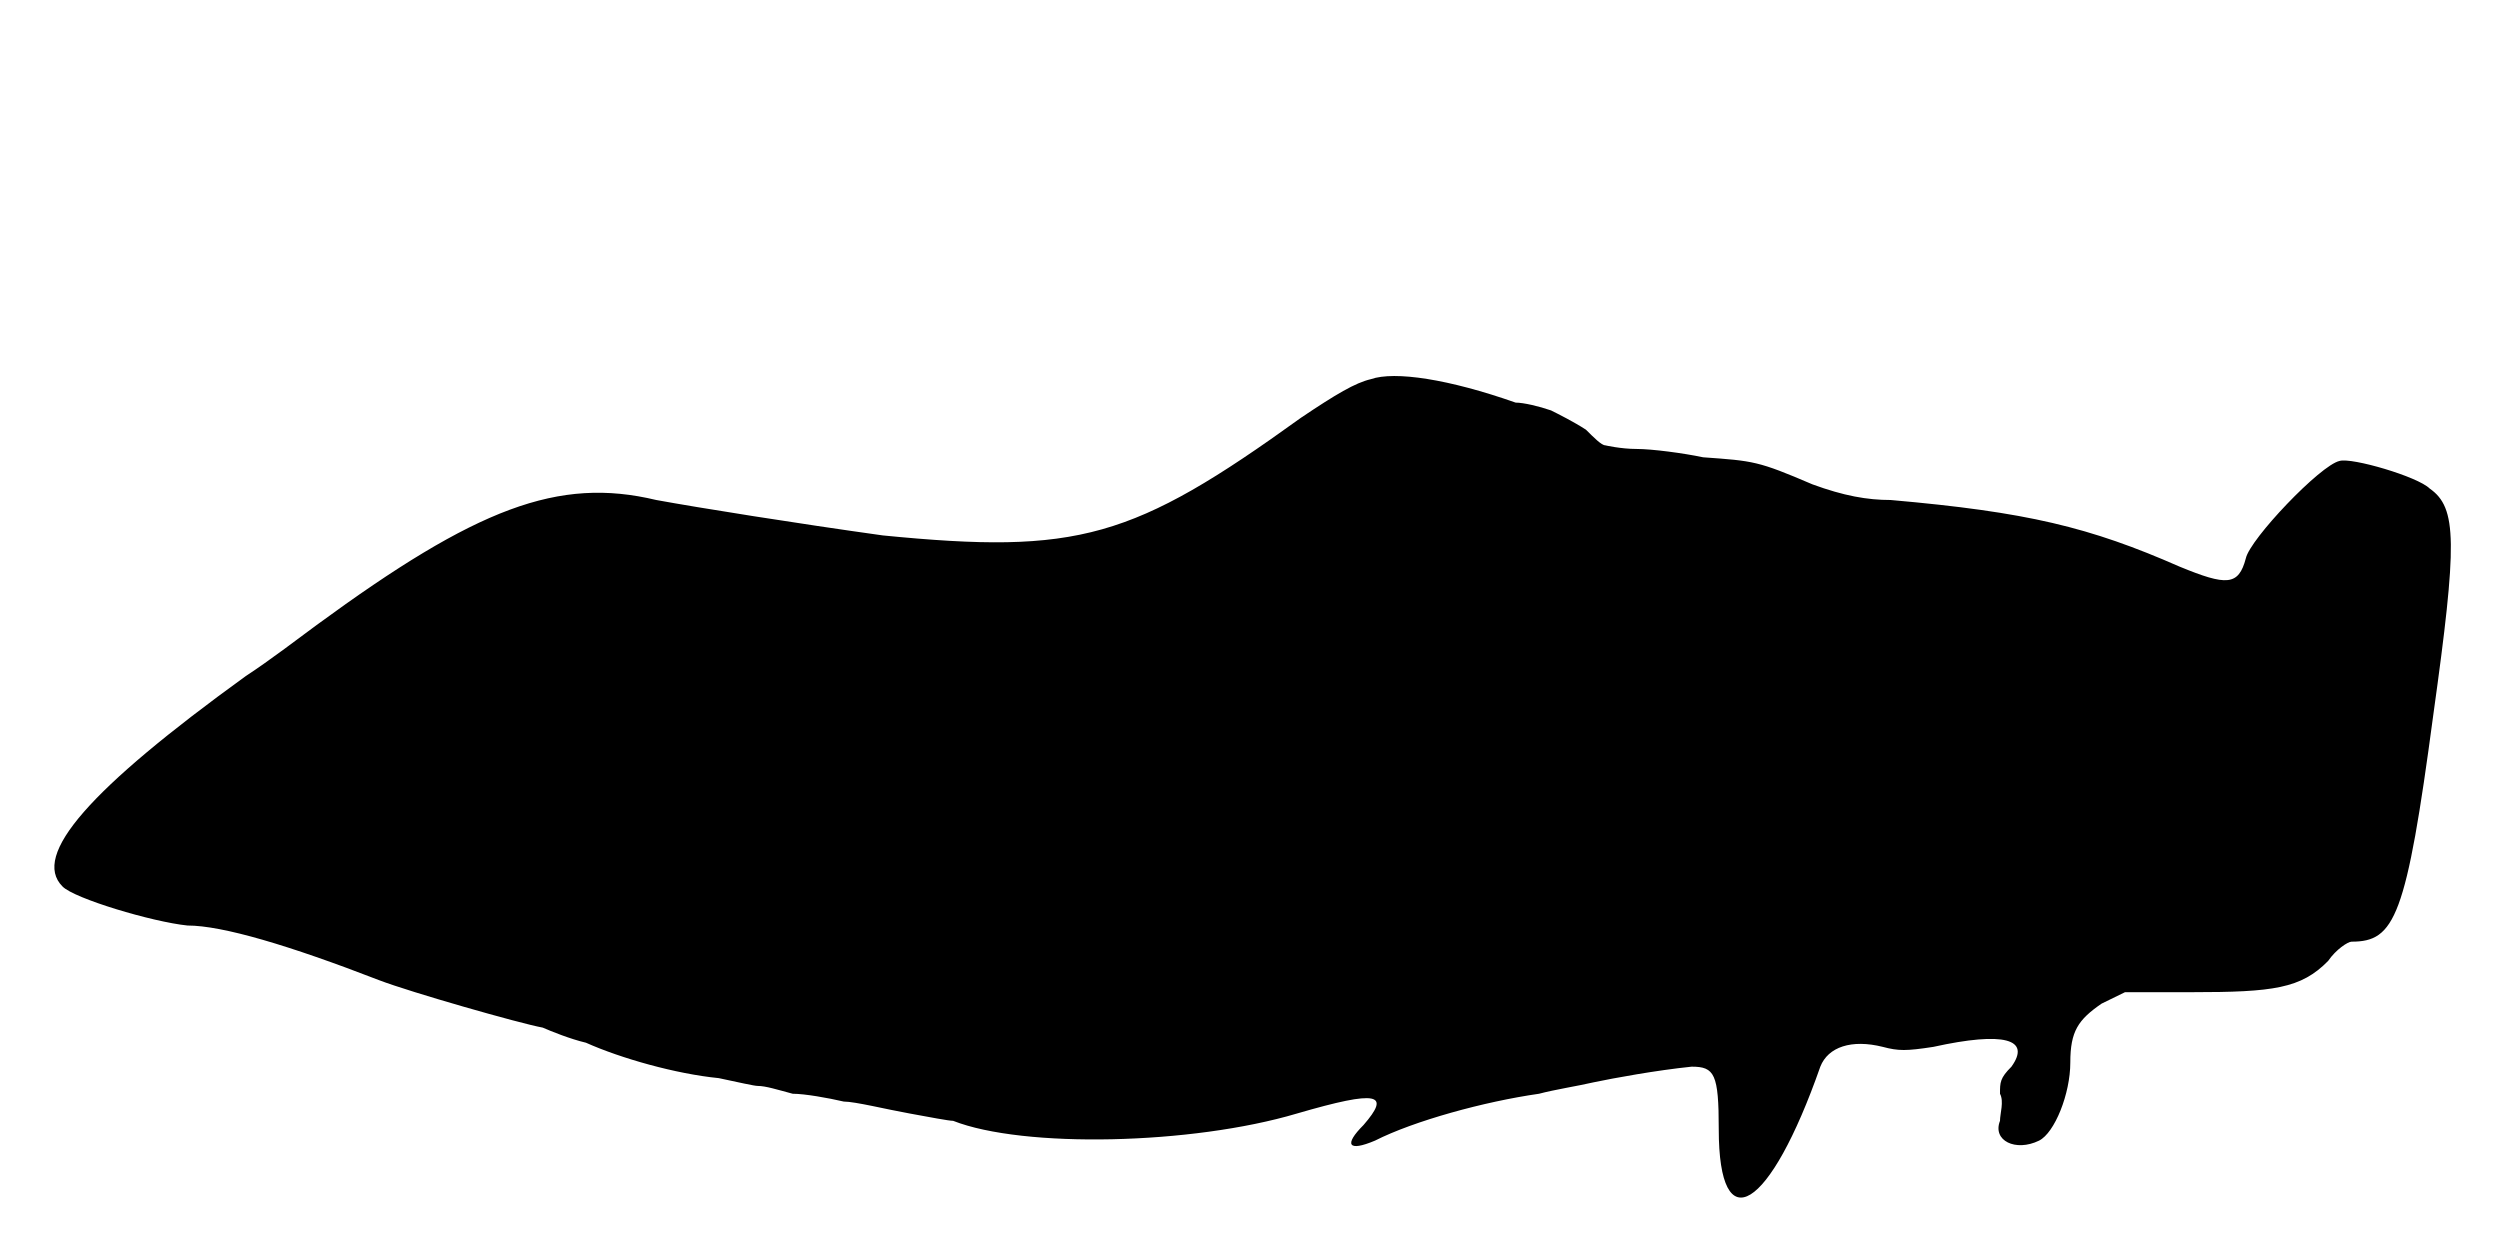
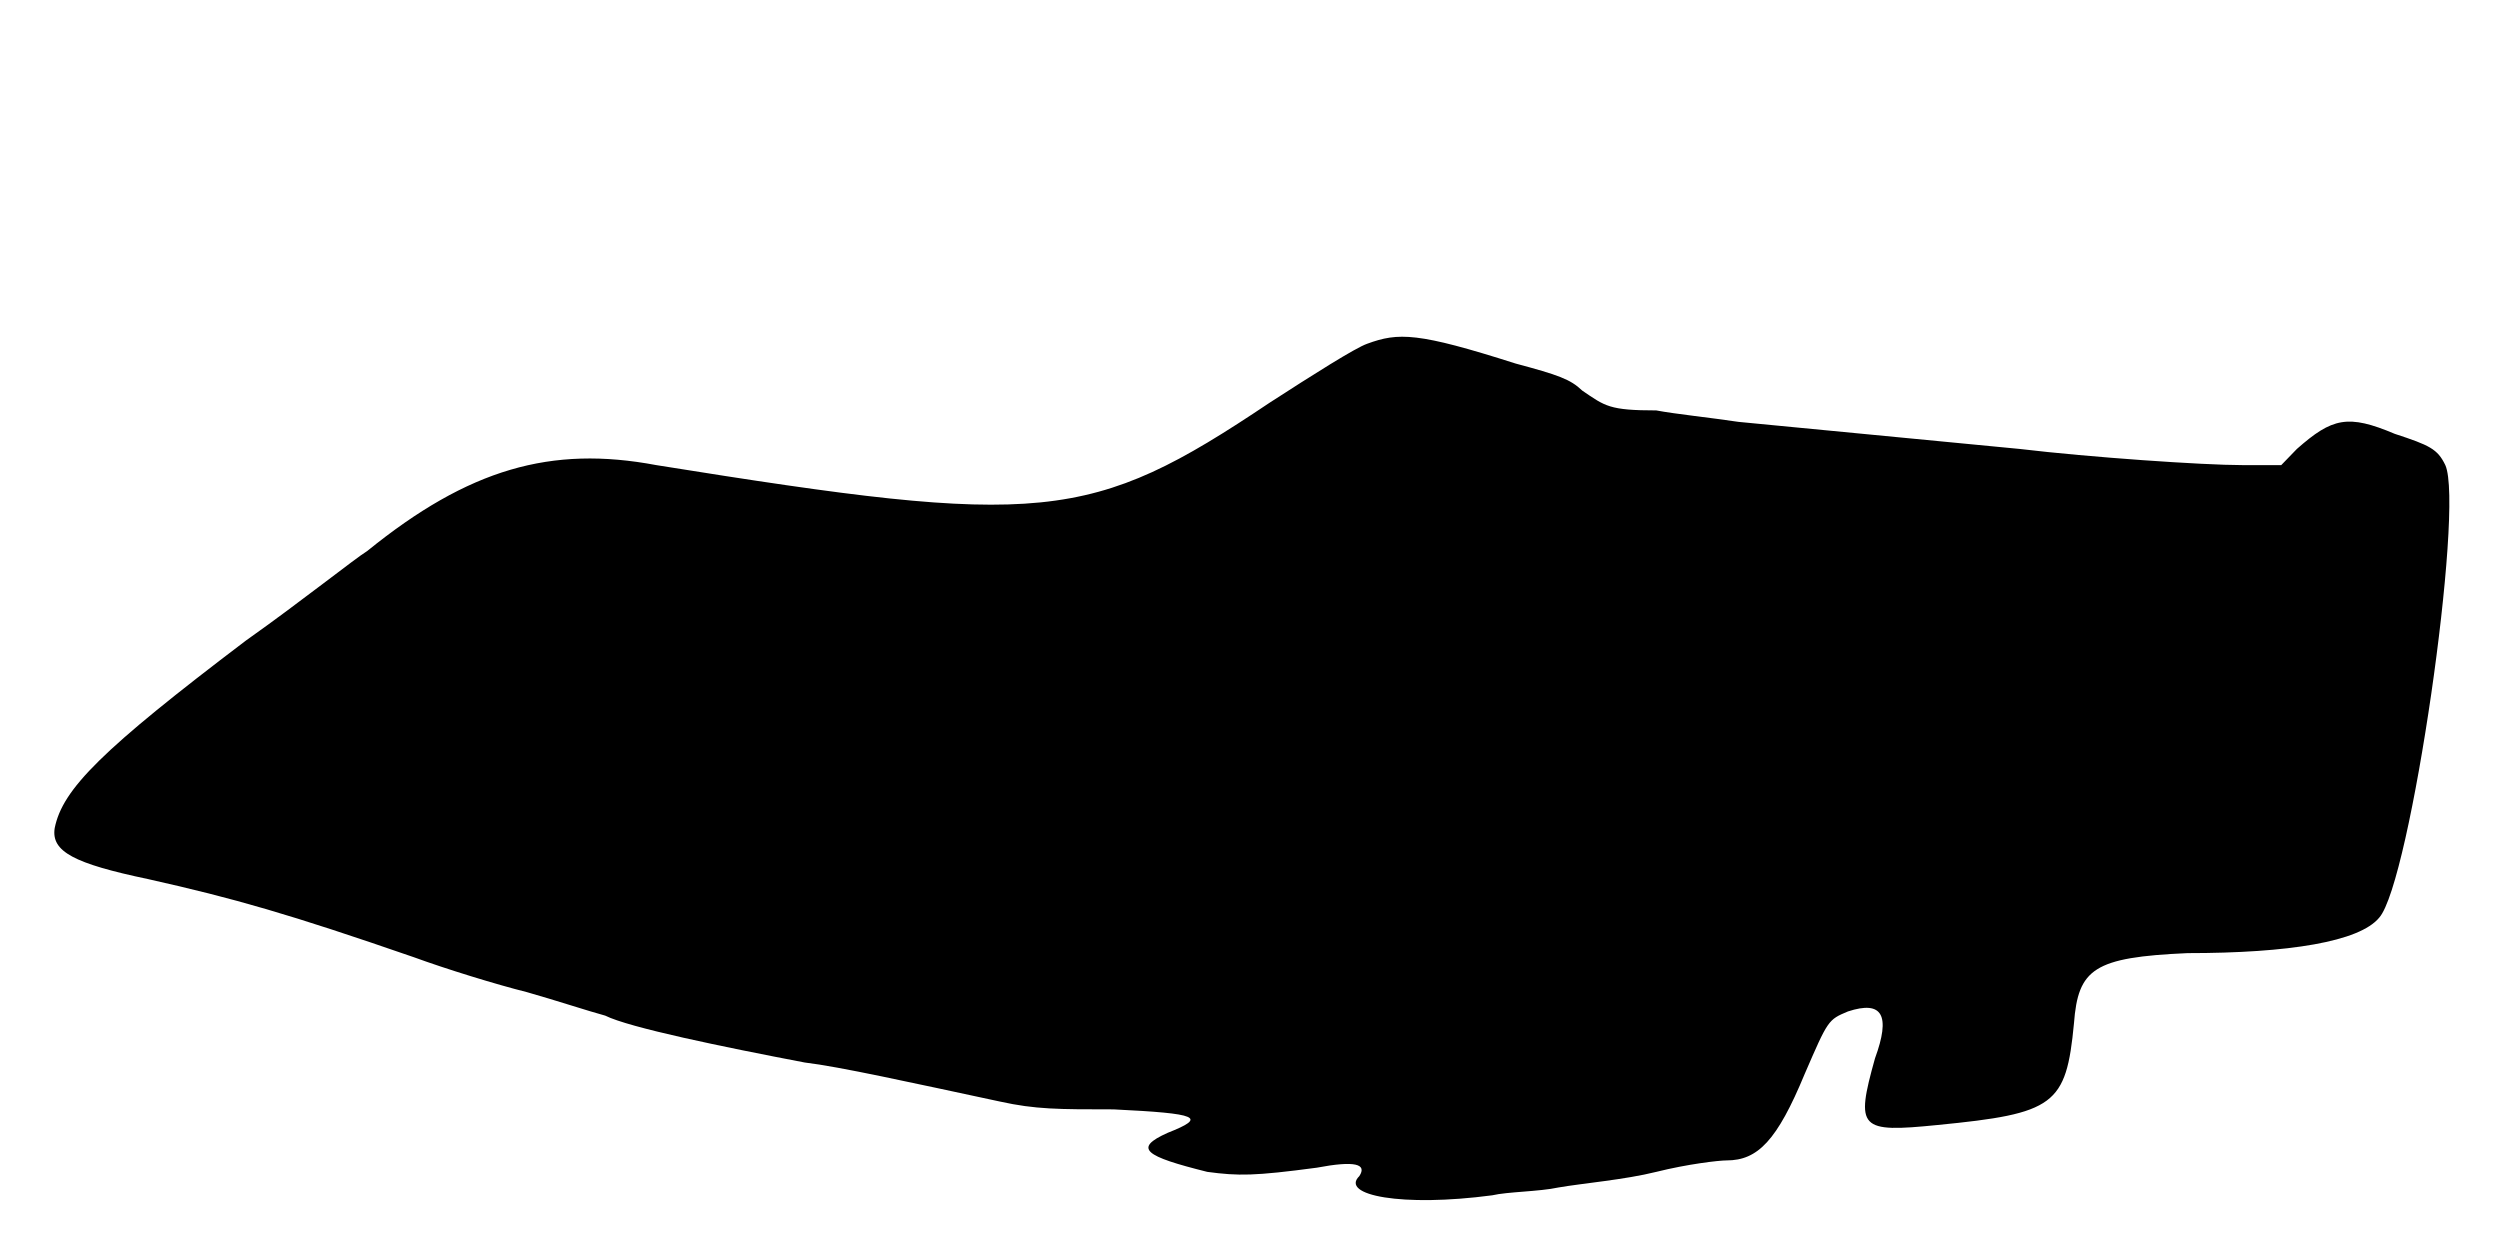
<svg xmlns="http://www.w3.org/2000/svg" viewBox="0 0 48 24">
-   <path d="M26.32 7.28c-.3.07-.67.29-1.34.74-3.23 2.33-4.28 2.63-8.03 2.26-1.65-.23-3.53-.53-4.35-.68-1.88-.45-3.45.15-6.52 2.4-.3.22-.9.68-1.36.98-3 2.17-4.12 3.44-3.52 4.04.22.23 1.72.68 2.4.75.67 0 1.95.38 3.68 1.05.6.23 2.7.83 3.14.91.16.07.53.22.83.29.67.3 1.73.6 2.55.68.38.08.68.15.75.15.15 0 .37.07.67.15.23 0 .68.08.98.15.22 0 .82.15 1.27.23.38.07.75.14.83.14 1.35.53 4.58.46 6.6-.14 1.58-.46 1.8-.38 1.28.22-.38.38-.3.52.22.3.75-.38 2.1-.75 3.15-.9.3-.08.75-.15 1.05-.22.38-.08 1.2-.23 1.88-.3.44 0 .52.14.52 1.2 0 2.17.98 1.57 1.95-1.2.15-.38.6-.53 1.2-.38.3.08.45.08.97 0 1.36-.3 1.88-.15 1.5.38-.22.22-.22.3-.22.52.08.15 0 .38 0 .52-.15.38.3.6.75.38.3-.15.6-.9.6-1.5 0-.6.15-.82.6-1.13l.45-.22 1.28 0c1.57 0 2.1-.07 2.62-.6.15-.22.38-.37.45-.37.83 0 1.05-.46 1.57-4.36.46-3.3.46-3.97-.07-4.34-.23-.23-1.5-.6-1.73-.53-.37.08-1.72 1.5-1.8 1.87-.14.53-.37.53-1.27.16-1.73-.76-2.93-1.05-5.55-1.28-.45 0-.9-.08-1.5-.3-1.05-.45-1.13-.45-2.1-.52-.38-.08-.98-.16-1.28-.16-.3 0-.6-.07-.6-.07-.07 0-.22-.15-.37-.3-.23-.15-.53-.3-.67-.37-.23-.08-.53-.15-.68-.15-1.28-.45-2.32-.61-2.78-.45z" />
+   <path d="M26.25 6.6c-.23.08-1.05.6-1.87 1.13-3.46 2.32-4.36 2.39-11.78 1.2-2.02-.38-3.6.07-5.55 1.65-.23.14-1.27.97-2.33 1.72-2.77 2.1-3.52 2.85-3.67 3.6-.07.45.37.68 1.8.98 1.65.37 2.7.67 5.1 1.5.6.22 1.57.52 2.17.67.53.15 1.2.37 1.5.45.46.23 2.26.6 3.83.9.67.08 2.02.38 3.75.75.68.15 1.12.15 2.18.15 1.64.08 1.8.15 1.04.45-.67.3-.44.45.76.75.6.08.9.08 2.1-.08.74-.14.97-.07.82.16-.38.37.82.6 2.55.37.3-.07.9-.07 1.27-.15.46-.08 1.28-.15 1.88-.3.6-.15 1.2-.22 1.35-.22.6 0 .97-.38 1.5-1.66.45-1.04.45-1.04.83-1.2.67-.22.82.08.52.9-.38 1.36-.3 1.43 1.2 1.28 2.25-.22 2.47-.38 2.62-1.95.08-1.05.38-1.27 2.18-1.35 1.95 0 3.3-.22 3.68-.68.6-.67 1.64-7.87 1.27-8.69-.15-.31-.3-.38-.97-.6-.9-.38-1.2-.31-1.88.29l-.3.31-.75 0c-.75 0-2.93-.15-4.27-.31-3-.29-4.58-.44-5.4-.52-.53-.08-1.21-.15-1.58-.22-.9 0-.98-.08-1.42-.38-.23-.22-.46-.3-1.28-.52-1.88-.6-2.25-.6-2.85-.38z" />
</svg>
